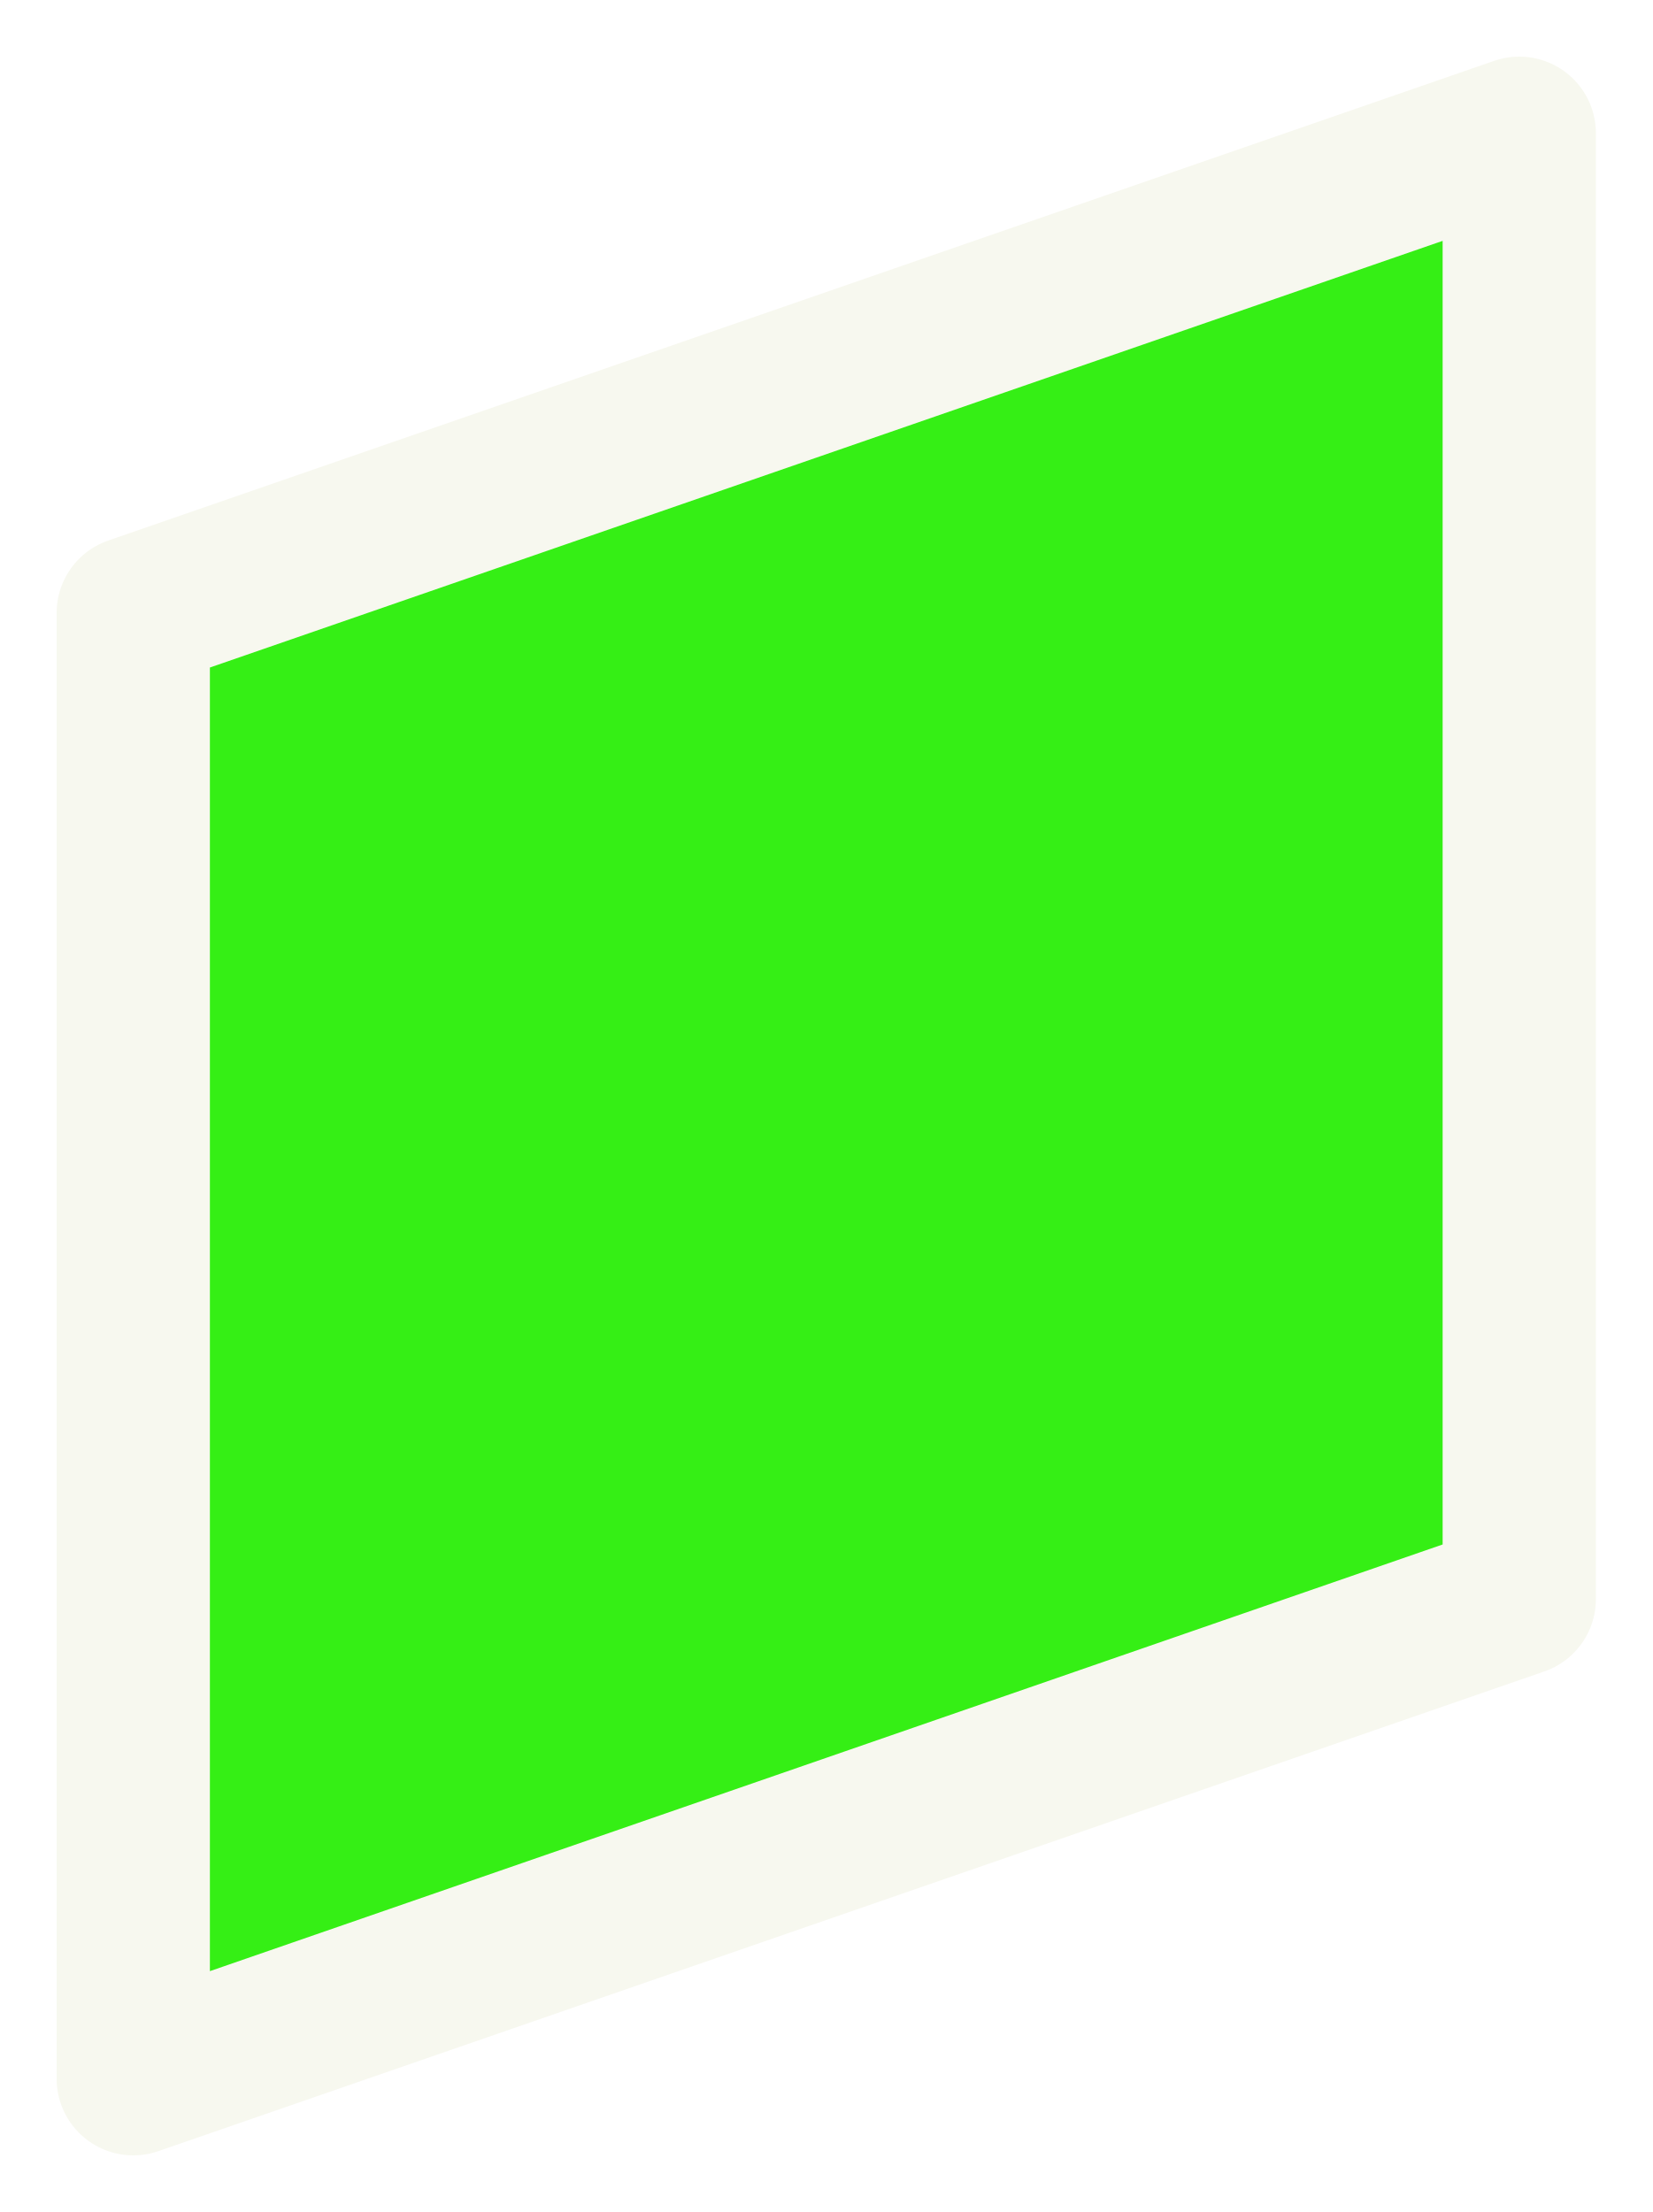
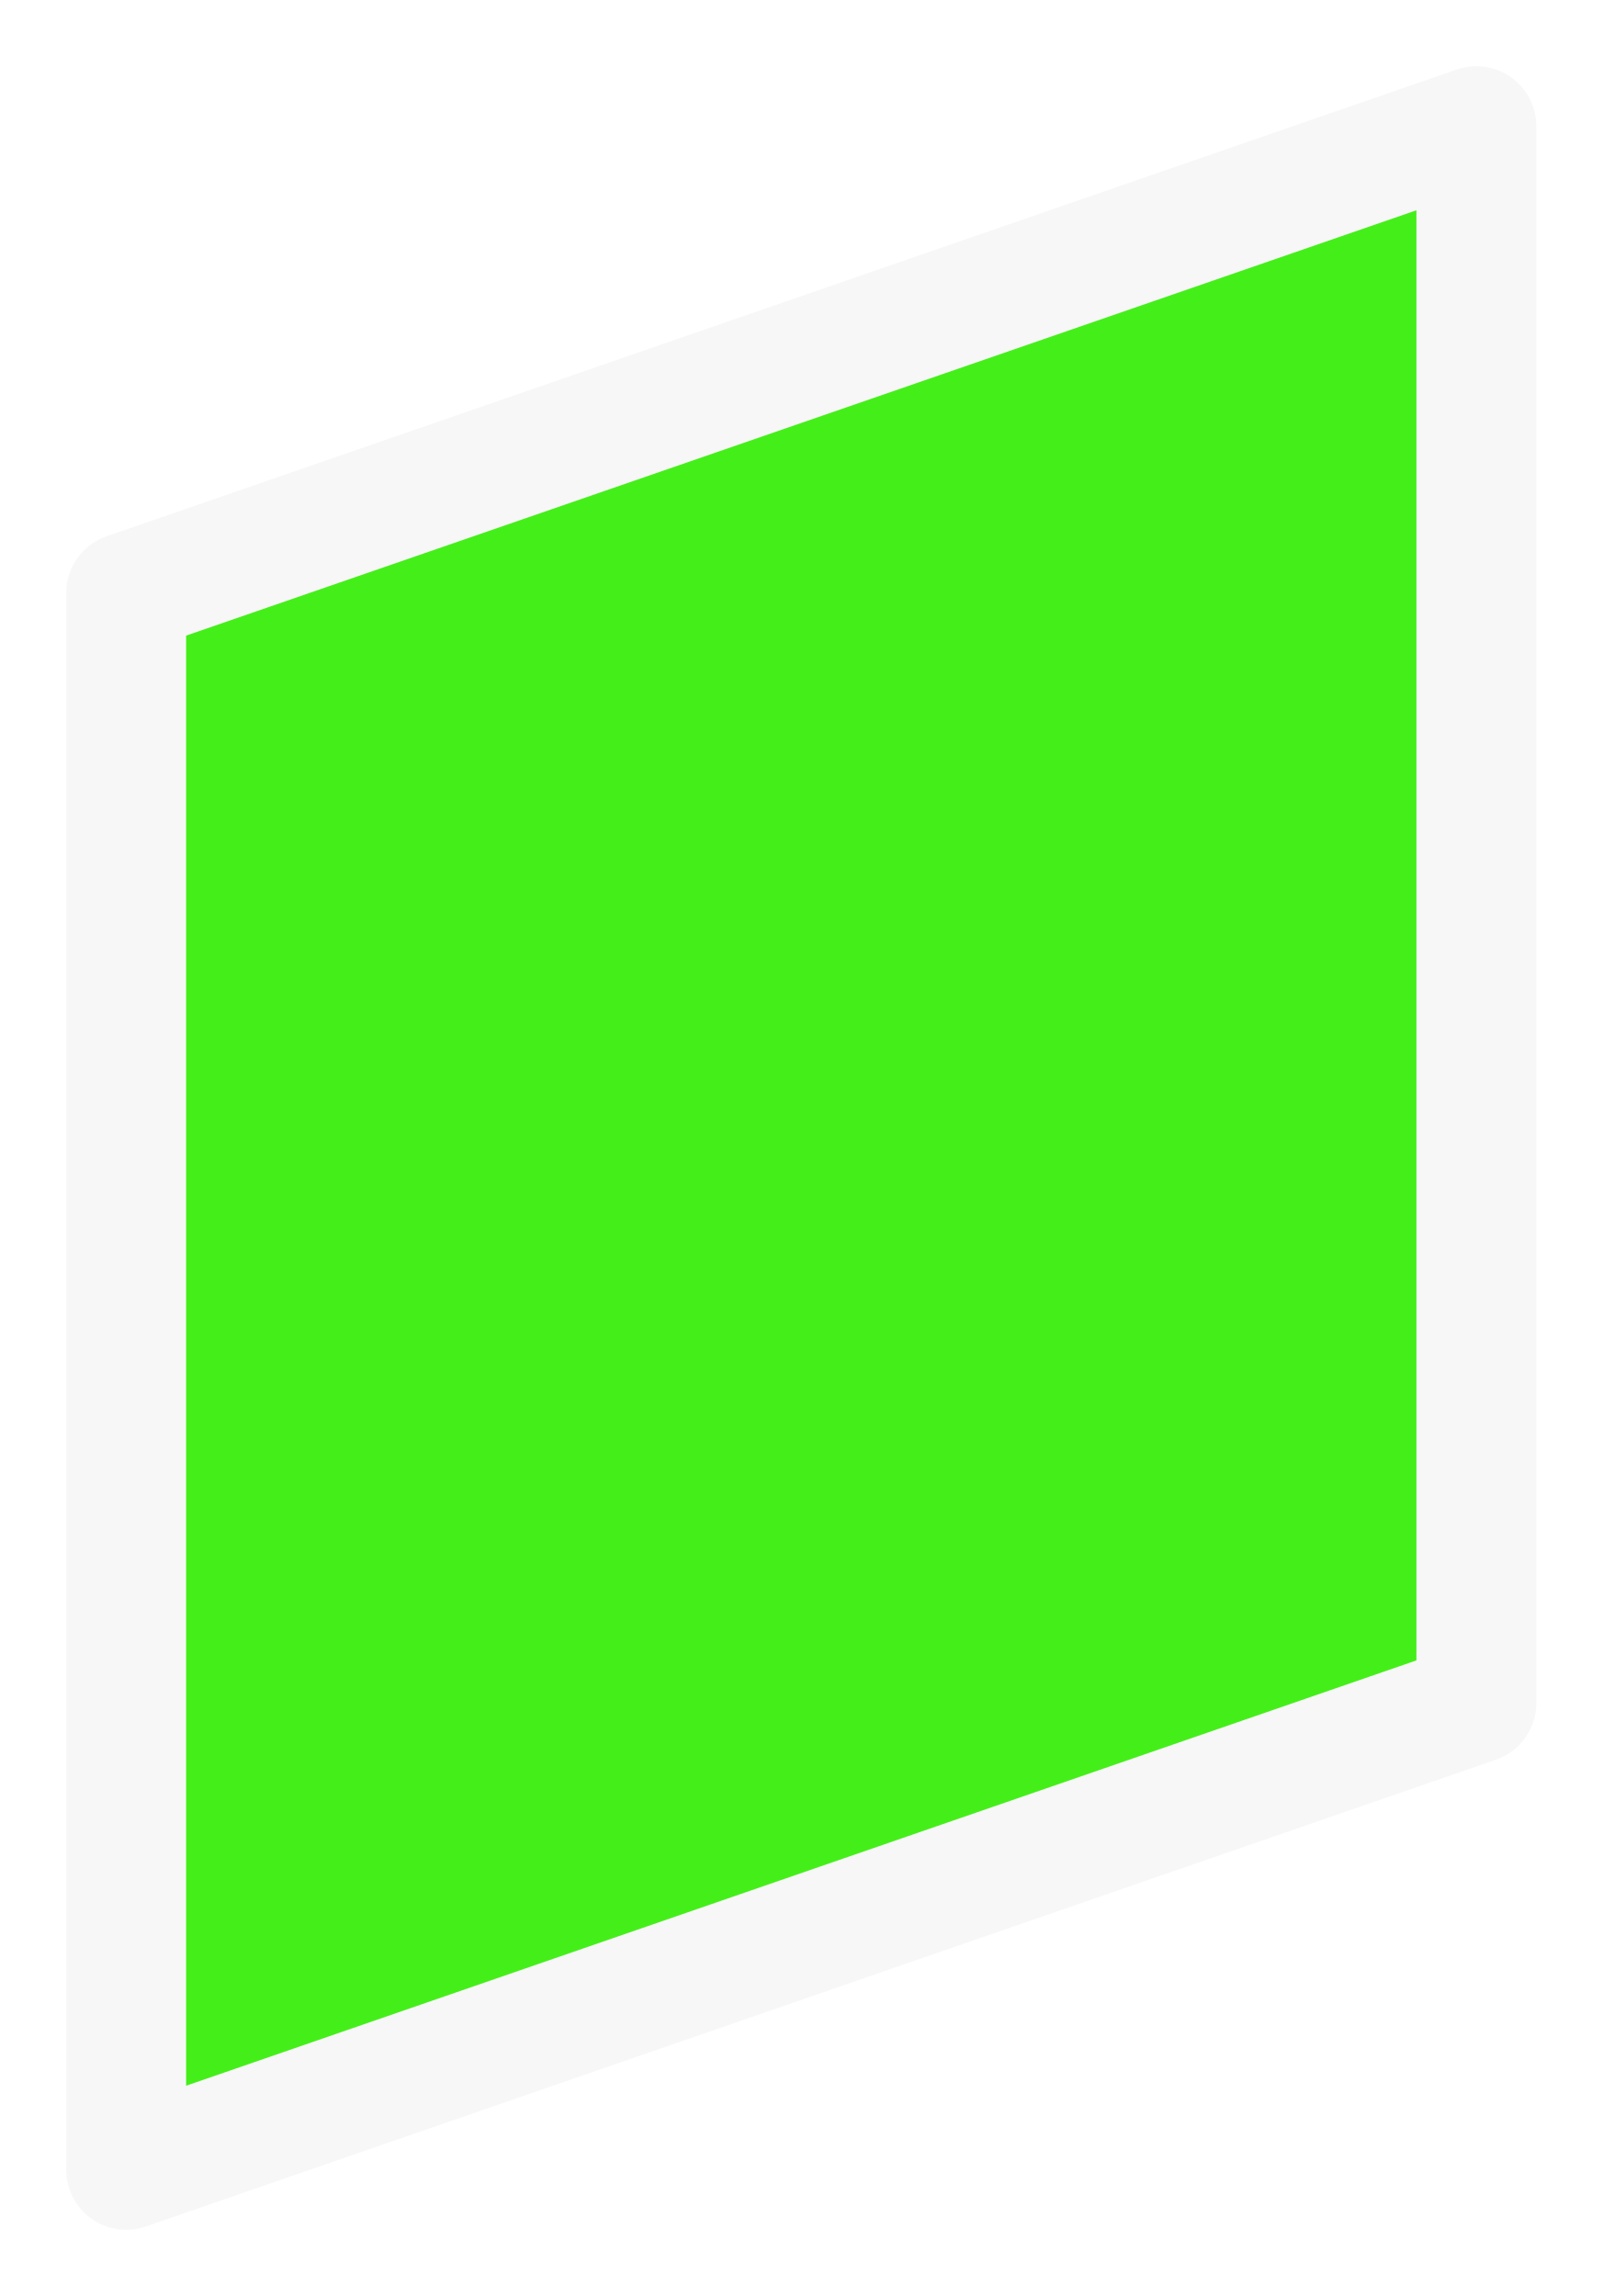
- <svg xmlns="http://www.w3.org/2000/svg" viewBox="341.10 78.59 24.80 33.20" role="img" aria-label="SLAT_7 FULL_EXT BRIGHT" data-device="SLAT_7" data-level="FULL_EXT" data-mode="BRIGHT">
-   <path d="M343.10 87.79 L363.90 80.59 L363.90 102.59 L343.10 109.79 Z" fill="#35ef15" fill-opacity="1" stroke="#f7f8ef" stroke-width="2.3" stroke-linejoin="round" />
+ <svg xmlns="http://www.w3.org/2000/svg" viewBox="340.80 80.89 25.40 36.40" role="img" aria-label="SLAT_7 FULL_EXT BRIGHT" data-device="SLAT_7" data-level="FULL_EXT" data-mode="BRIGHT">
+   <path d="M342.80 90.29 L364.20 82.89 L364.20 107.89 L342.80 115.29 Z" fill="#44ef19" fill-opacity="1" stroke="#f7f7f7" stroke-width="1.9" stroke-linejoin="round" />
</svg>
